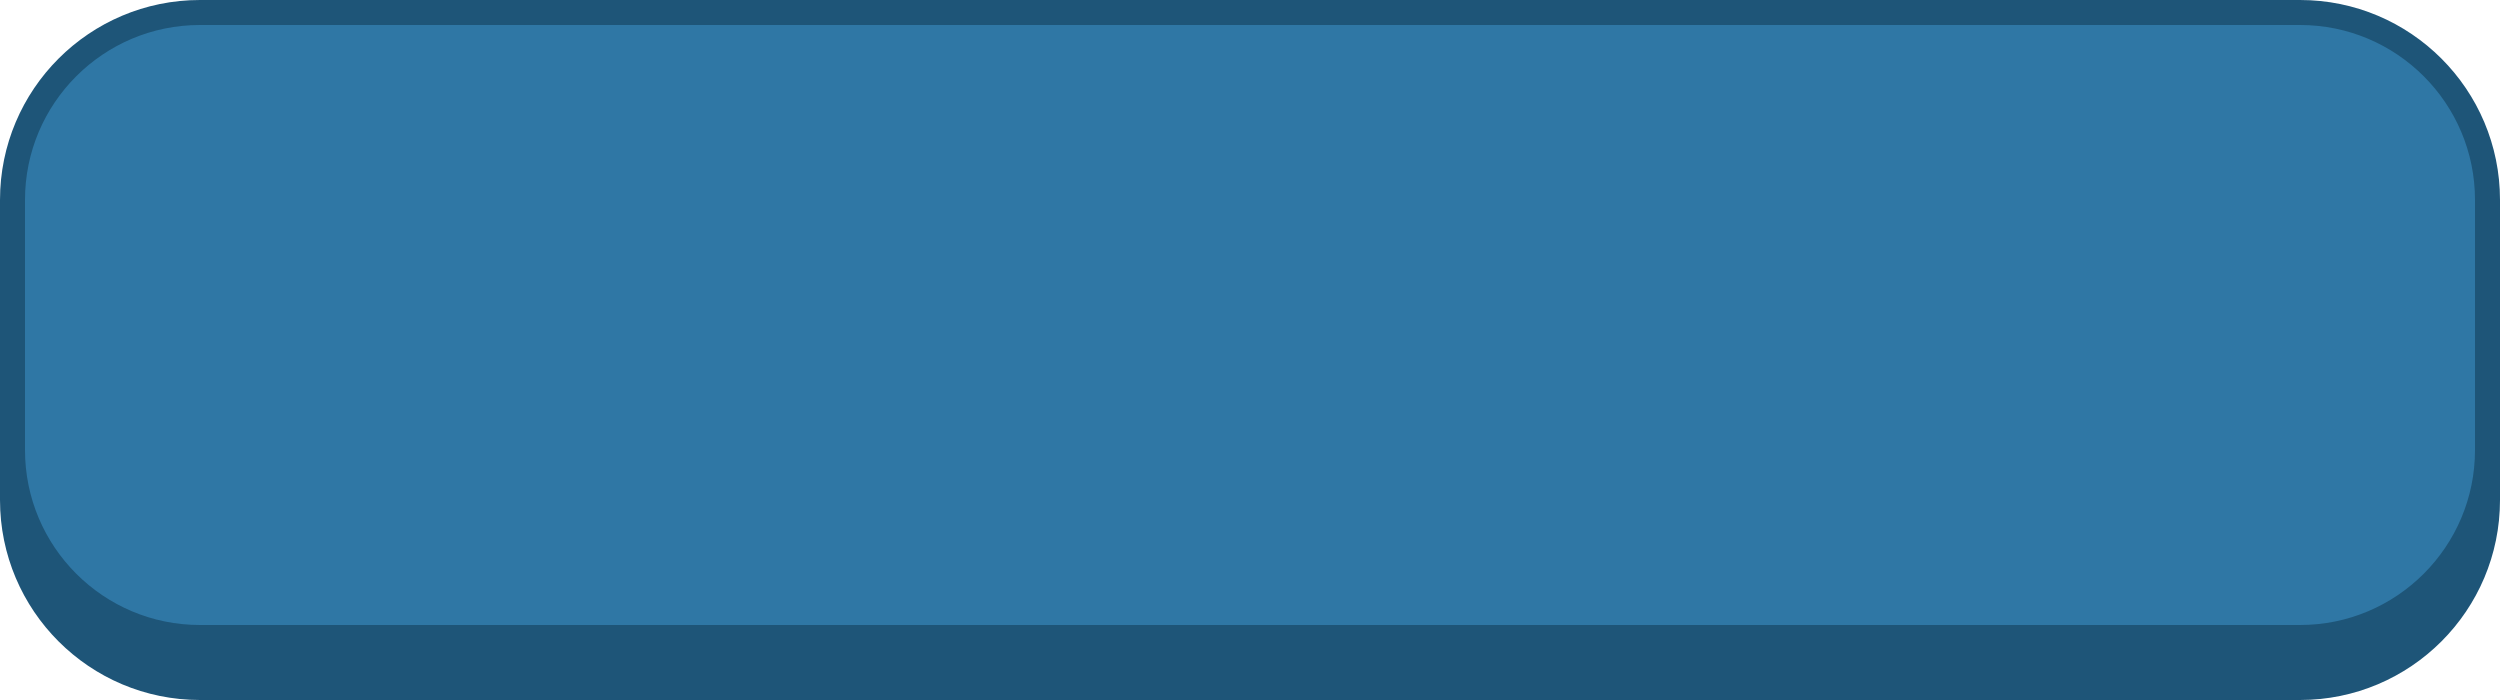
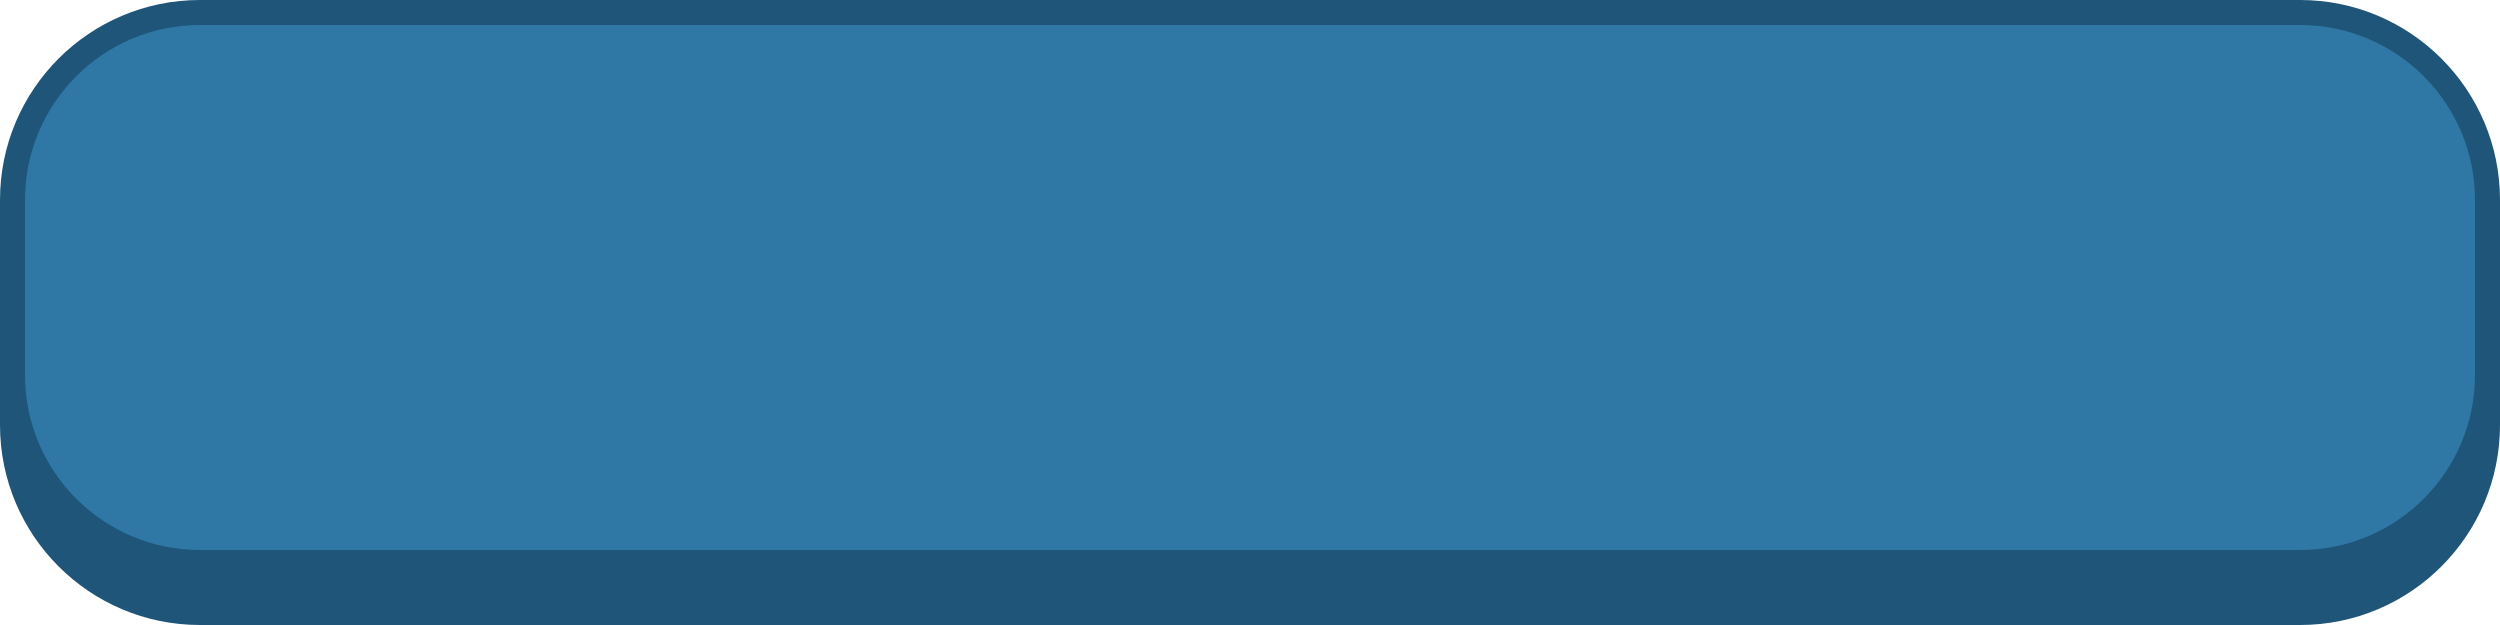
- <svg xmlns="http://www.w3.org/2000/svg" viewBox="0 0 400 112" width="200" height="56">
+ <svg xmlns="http://www.w3.org/2000/svg" viewBox="0 0 400 100" width="200" height="50">
  <g transform="scale(2)">
-     <rect y="4" width="200" height="52" rx="16" fill="#1E5578" />
-     <rect x="1" y="1" width="198" height="50" rx="15" fill="#2F77A5" stroke="#1E5578" stroke-width="2" />
+     <rect y="4" width="200" height="46" rx="16" fill="#1E5578" />
+     <rect x="1" y="1" width="198" height="44" rx="15" fill="#2F77A5" stroke="#1E5578" stroke-width="2" />
  </g>
</svg>
